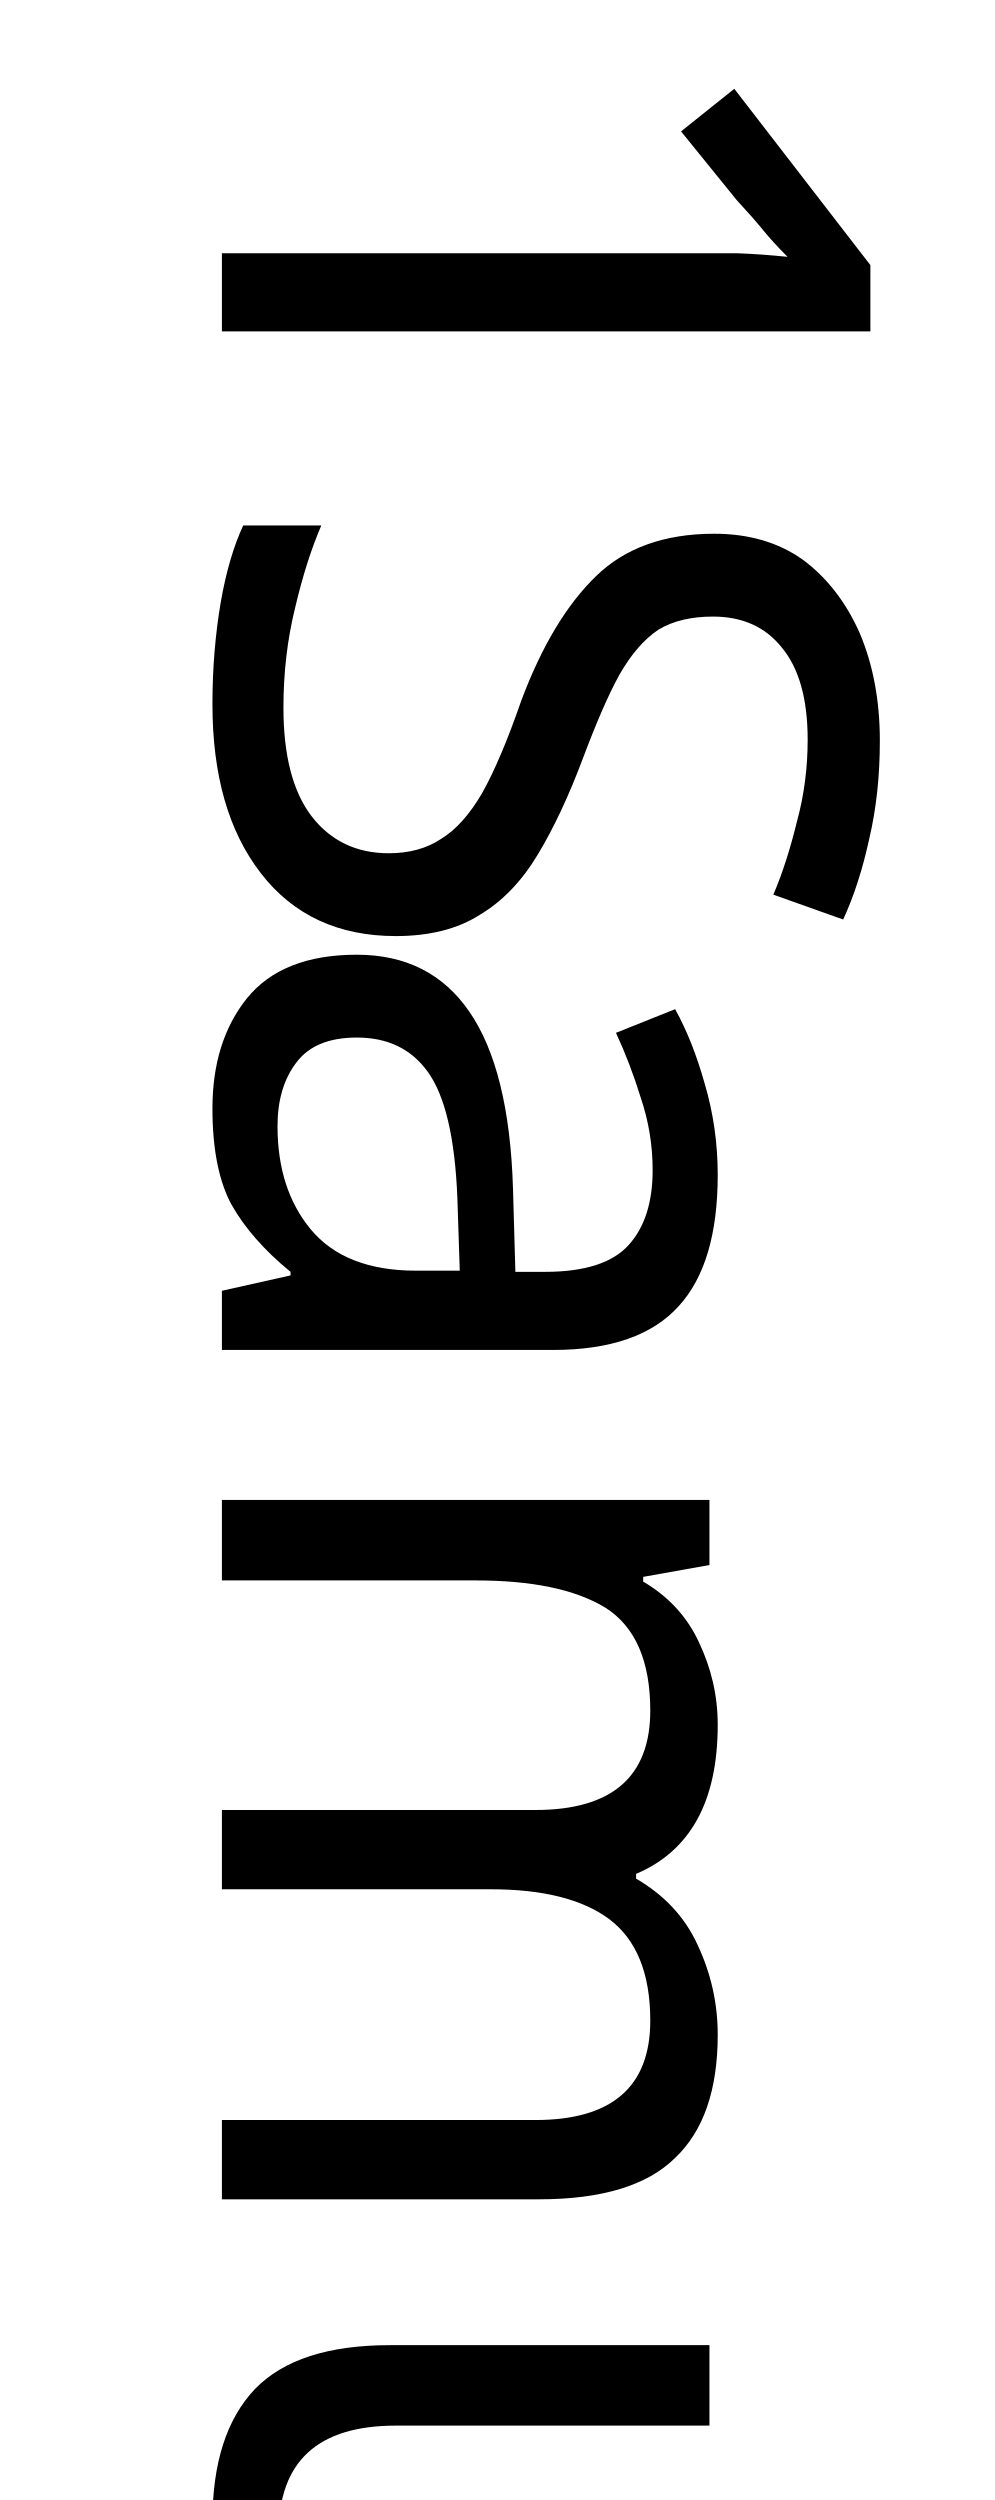
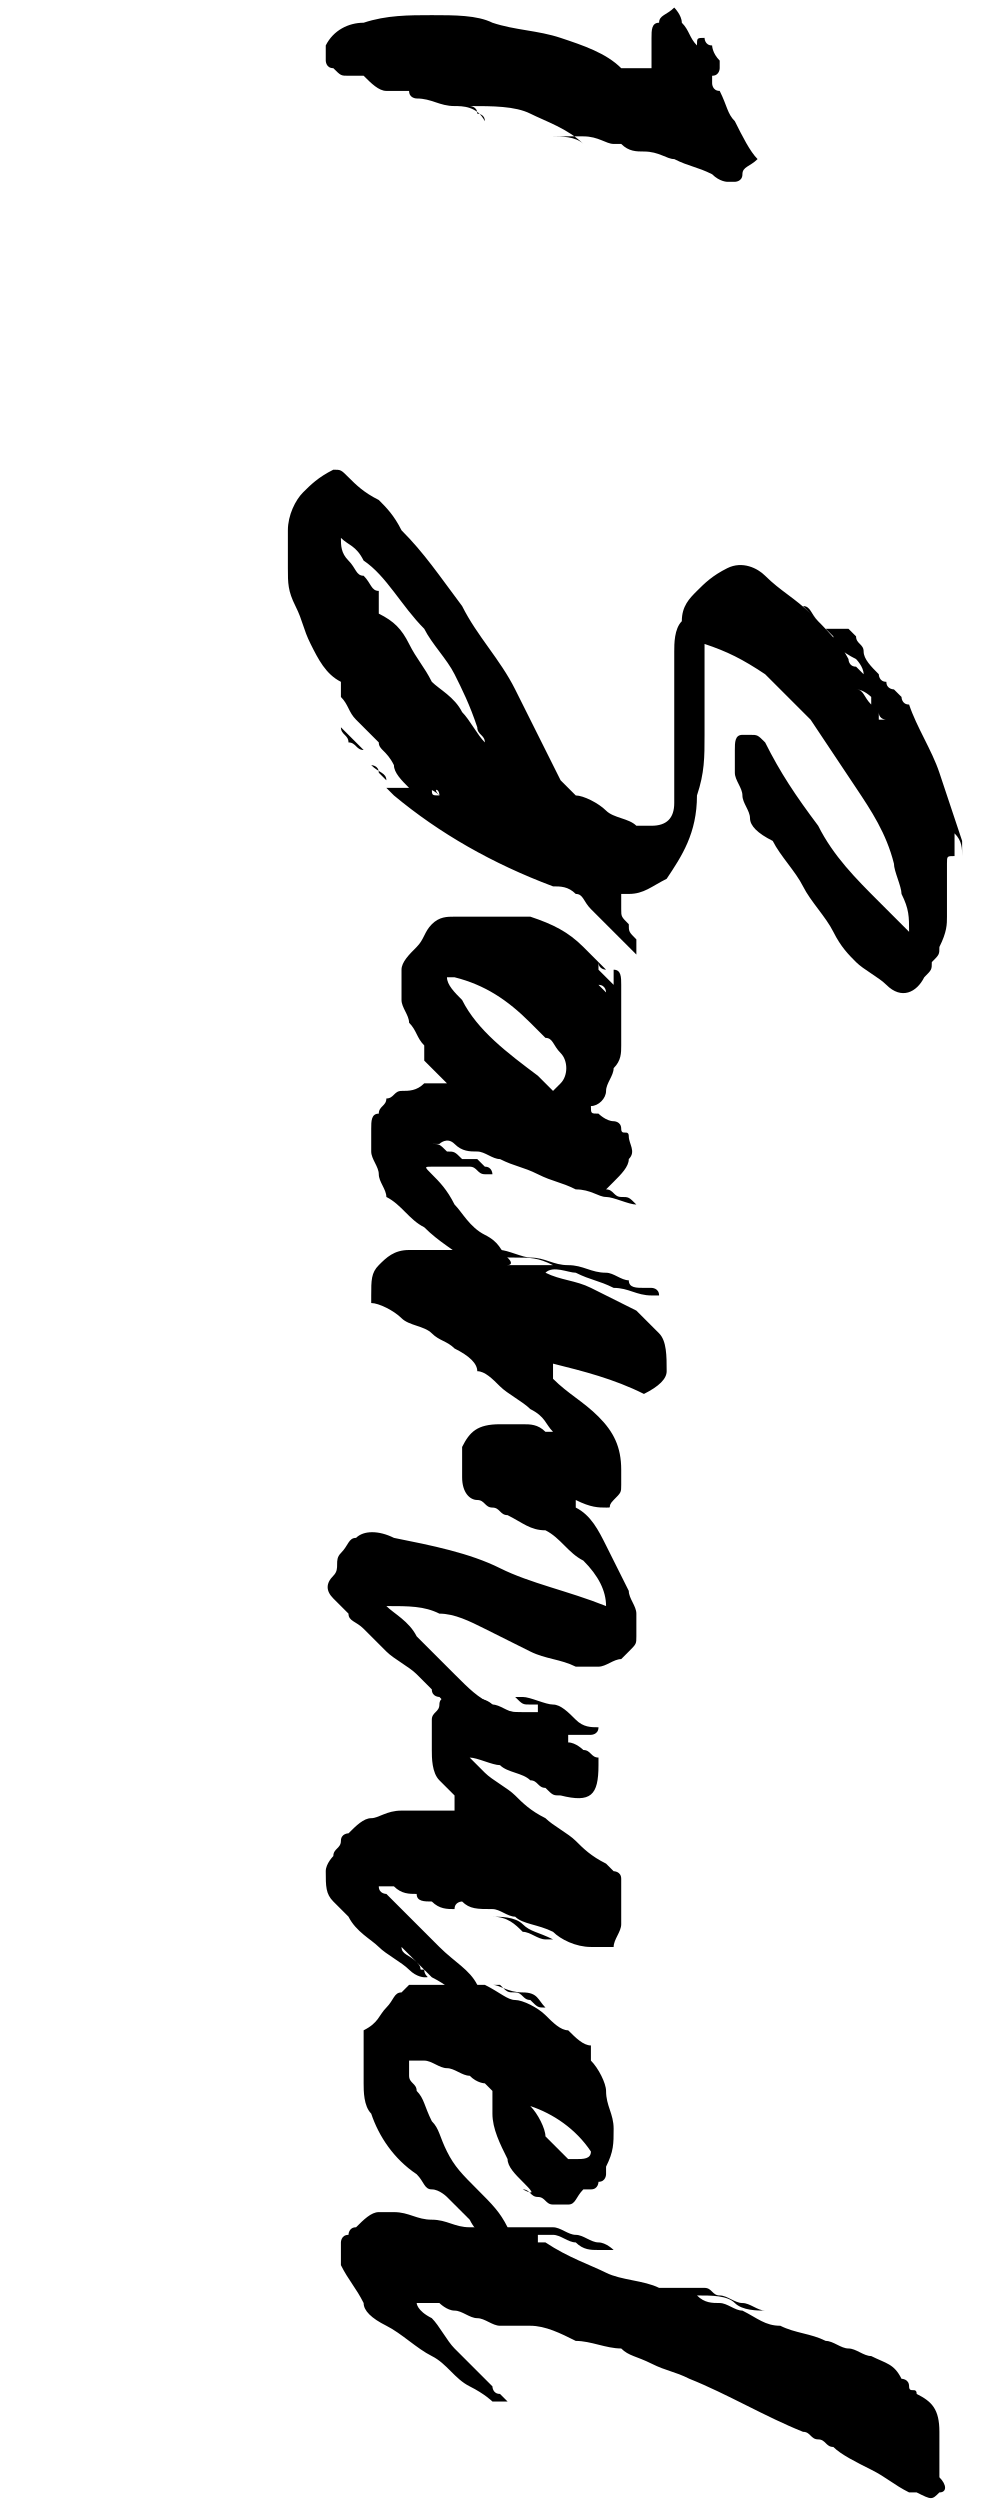
- <svg xmlns="http://www.w3.org/2000/svg" id="Layer_2" data-name="Layer 2" viewBox="0 0 13.13 33.01">
-   <defs>
-     <style>
-       .cls-1 {
-         letter-spacing: -.02em;
-       }
- 
-       .cls-2 {
-         font-family: Foxlite-Script, 'Foxlite Script';
-         font-size: 12px;
-         isolation: isolate;
-       }
-     </style>
-   </defs>
-   <g id="Layer_1-2" data-name="Layer 1">
-     <text class="cls-2" transform="translate(2.93 .11) rotate(90)">
-       <tspan x="0" y="0">1 </tspan>
-       <tspan class="cls-1" x="6.22" y="0">S</tspan>
-       <tspan x="11.95" y="0">amuel</tspan>
-     </text>
+ <svg xmlns="http://www.w3.org/2000/svg" version="1.1" id="Layer_2_00000151518489318033144500000005366808507908342947_" x="0px" y="0px" viewBox="0 0 13.1 33" style="enable-background:new 0 0 13.1 33;" xml:space="preserve">
+   <style type="text/css">
+ 	.st0{enable-background:new    ;}
+ </style>
+   <g id="Layer_1-2">
+     <g class="st0">
+       <path d="M10,2.1C9.9,2.2,9.8,2.2,9.8,2.3S9.7,2.4,9.7,2.4c0,0-0.1,0-0.1,0c0,0-0.1,0-0.2-0.1C9.2,2.2,9.1,2.2,8.9,2.1    C8.8,2.1,8.7,2,8.5,2c-0.1,0-0.2,0-0.3-0.1c-0.1,0-0.2,0-0.3,0c0,0,0,0,0.1,0c0,0,0,0,0.1,0v0c-0.1,0-0.2-0.1-0.4-0.1    S7.4,1.8,7.3,1.8c0.1,0,0.3,0,0.4,0.1C7.5,1.7,7.2,1.6,7,1.5C6.8,1.4,6.5,1.4,6.2,1.4c0,0,0.1,0,0.1,0.1c0,0,0.1,0,0.1,0.1    C6.3,1.4,6.1,1.4,6,1.4c-0.2,0-0.3-0.1-0.5-0.1c0,0-0.1,0-0.1-0.1c-0.1,0-0.1,0-0.1,0c-0.1,0-0.1,0-0.2,0S4.9,1.1,4.8,1    C4.8,1,4.7,1,4.6,1c-0.1,0-0.1,0-0.2-0.1c-0.1,0-0.1-0.1-0.1-0.1c0-0.1,0-0.1,0-0.2c0.1-0.2,0.3-0.3,0.5-0.3    c0.3-0.1,0.6-0.1,0.9-0.1s0.6,0,0.8,0.1c0.3,0.1,0.6,0.1,0.9,0.2s0.6,0.2,0.8,0.4c0,0,0,0,0.1,0c0,0,0,0,0.1,0c0,0,0.1,0,0.1,0    s0.1,0,0.1,0c0-0.1,0-0.2,0-0.2c0-0.1,0-0.2,0-0.2c0-0.1,0-0.2,0.1-0.2c0-0.1,0.1-0.1,0.2-0.2C8.9,0.1,9,0.2,9,0.3    c0.1,0.1,0.1,0.2,0.2,0.3c0-0.1,0-0.1,0.1-0.1h0c0,0,0,0.1,0.1,0.1c0,0,0,0.1,0.1,0.2c0,0,0,0,0,0c0,0,0,0,0,0c0,0,0,0,0,0.1    c0,0,0,0.1-0.1,0.1c0,0,0,0,0,0.1c0,0,0,0.1,0.1,0.1c0.1,0.2,0.1,0.3,0.2,0.4C9.8,1.8,9.9,2,10,2.1z" />
+     </g>
+     <g class="st0">
+       <path d="M10.1,9.8c0.2,0.4,0.4,0.7,0.7,1.1c0.2,0.4,0.5,0.7,0.8,1c0,0,0.1,0.1,0.2,0.2c0.1,0.1,0.1,0.1,0.2,0.2    c0-0.2,0-0.3-0.1-0.5c0-0.1-0.1-0.3-0.1-0.4c-0.1-0.4-0.3-0.7-0.5-1s-0.4-0.6-0.6-0.9c-0.2-0.2-0.4-0.4-0.6-0.6    C9.8,8.7,9.6,8.6,9.3,8.5c0,0.1,0,0.2,0,0.2c0,0.1,0,0.2,0,0.2c0,0.3,0,0.5,0,0.8s0,0.5-0.1,0.8C9.2,11,9,11.3,8.8,11.6    c-0.2,0.1-0.3,0.2-0.5,0.2c0,0-0.1,0-0.1,0c0,0.1,0,0.1,0,0.2s0,0.1,0.1,0.2c0,0.1,0,0.1,0.1,0.2c0,0.1,0,0.1,0,0.2    c-0.1-0.1-0.2-0.2-0.3-0.3C8,12.2,7.9,12.1,7.8,12c-0.1-0.1-0.1-0.2-0.2-0.2c-0.1-0.1-0.2-0.1-0.3-0.1c-0.8-0.3-1.5-0.7-2.1-1.2    c0,0-0.1-0.1-0.1-0.1h0.3c-0.1-0.1-0.2-0.2-0.2-0.3C5.1,9.9,5,9.9,5,9.8C4.9,9.7,4.8,9.6,4.7,9.5C4.6,9.4,4.6,9.3,4.5,9.2    c0,0,0-0.1,0-0.1c0,0,0,0,0-0.1C4.3,8.9,4.2,8.7,4.1,8.5S4,8.2,3.9,8C3.8,7.8,3.8,7.7,3.8,7.5c0-0.2,0-0.3,0-0.5    c0-0.2,0.1-0.4,0.2-0.5s0.2-0.2,0.4-0.3c0.1,0,0.1,0,0.2,0.1C4.7,6.4,4.8,6.5,5,6.6c0.1,0.1,0.2,0.2,0.3,0.4    C5.6,7.3,5.8,7.6,6.1,8c0.2,0.4,0.5,0.7,0.7,1.1C6.9,9.3,7,9.5,7.1,9.7c0.1,0.2,0.2,0.4,0.3,0.6c0,0,0.1,0.1,0.1,0.1    c0,0,0.1,0.1,0.1,0.1c0.1,0,0.3,0.1,0.4,0.2s0.3,0.1,0.4,0.2c0,0,0.1,0,0.2,0c0.2,0,0.3-0.1,0.3-0.3V9.7c0-0.1,0-0.2,0-0.3    s0-0.2,0-0.3c0-0.2,0-0.3,0-0.5c0-0.1,0-0.3,0.1-0.4c0-0.2,0.1-0.3,0.2-0.4c0.1-0.1,0.2-0.2,0.4-0.3c0.2-0.1,0.4,0,0.5,0.1    c0.2,0.2,0.4,0.3,0.6,0.5s0.4,0.4,0.5,0.6c0,0,0,0.1,0.1,0.1c0,0,0.1,0.1,0.1,0.1c0-0.1-0.1-0.2-0.1-0.2C11.1,8.6,11,8.5,11,8.4    c-0.1-0.1-0.2-0.2-0.3-0.3c0,0-0.1-0.1-0.1-0.1C10.5,8,10.4,8,10.4,8c0,0,0,0,0,0c0,0,0-0.1,0-0.1c0.1,0,0.1,0.1,0.2,0.1    s0.1,0.1,0.2,0.2c0,0,0.1,0.1,0.1,0.1c0,0,0.1,0,0.2,0c0,0,0,0,0.1,0c0,0,0,0,0.1,0.1c0,0.1,0.1,0.1,0.1,0.2s0.1,0.2,0.2,0.3    c0,0,0,0.1,0.1,0.1c0,0.1,0.1,0.1,0.1,0.1c0,0,0,0,0.1,0.1c0,0,0,0.1,0.1,0.1c0.1,0.3,0.3,0.6,0.4,0.9s0.2,0.6,0.3,0.9    c0,0.1,0,0.1,0,0.2s0,0.1,0,0.2c0-0.1,0-0.1,0-0.2s0-0.2-0.1-0.3c0,0,0,0.1,0,0.1c0,0,0,0.1,0,0.1v0.1c-0.1,0-0.1,0-0.1,0.1    c0,0,0,0.1,0,0.1c0,0,0,0.1,0,0.1s0,0.1,0,0.1c0,0.1,0,0.3,0,0.4c0,0.1,0,0.2-0.1,0.4c0,0.1,0,0.1-0.1,0.2c0,0.1,0,0.1-0.1,0.2    c-0.1,0.2-0.3,0.3-0.5,0.1c-0.1-0.1-0.3-0.2-0.4-0.3c-0.1-0.1-0.2-0.2-0.3-0.4c-0.1-0.2-0.3-0.4-0.4-0.6c-0.1-0.2-0.3-0.4-0.4-0.6    C10,11,9.9,10.9,9.9,10.8s-0.1-0.2-0.1-0.3c0-0.1-0.1-0.2-0.1-0.3c0-0.1,0-0.2,0-0.3c0-0.1,0-0.2,0.1-0.2c0,0,0.1,0,0.1,0    C10,9.7,10,9.7,10.1,9.8z M5.7,9C5.8,9.1,6,9.2,6.1,9.4c0.1,0.1,0.2,0.3,0.3,0.4c0,0,0,0,0,0c0,0,0,0,0,0c0-0.1-0.1-0.1-0.1-0.2    C6.2,9.3,6.1,9.1,6,8.9S5.7,8.5,5.6,8.3C5.3,8,5.1,7.6,4.8,7.4C4.7,7.2,4.6,7.2,4.5,7.1c0,0.1,0,0.2,0.1,0.3s0.1,0.2,0.2,0.2    c0.1,0.1,0.1,0.2,0.2,0.2C5,8,5,8.1,5,8.1c0.2,0.1,0.3,0.2,0.4,0.4S5.6,8.8,5.7,9z M4.8,9.9c-0.1,0-0.1-0.1-0.2-0.1    c0-0.1-0.1-0.1-0.1-0.2c0,0,0.1,0.1,0.1,0.1C4.7,9.8,4.7,9.8,4.8,9.9z M4.9,10.1L4.9,10.1C5,10.1,5,10.1,4.9,10.1    C5,10.1,5,10.1,4.9,10.1c0,0,0.1,0,0.1,0.1c0,0,0.1,0.1,0.1,0.1C5.1,10.2,5,10.2,4.9,10.1z M5.8,10.5C5.8,10.4,5.7,10.4,5.8,10.5    c-0.1-0.1-0.2-0.1-0.2-0.1c0,0,0.1,0,0.1,0C5.7,10.5,5.7,10.5,5.8,10.5z M5.8,10.6C5.9,10.6,5.9,10.6,5.8,10.6    C5.9,10.6,5.9,10.6,5.8,10.6C5.9,10.5,5.9,10.5,5.8,10.6C5.8,10.5,5.8,10.5,5.8,10.6C5.8,10.5,5.8,10.5,5.8,10.6    C5.8,10.6,5.8,10.6,5.8,10.6z M11.5,9.3c0,0,0-0.1,0-0.1c0,0-0.1-0.1-0.2-0.1C11.4,9.1,11.4,9.2,11.5,9.3    C11.5,9.2,11.5,9.2,11.5,9.3z M11.6,9.3c0,0,0,0.1,0,0.1c0,0,0,0.1,0,0.1c0,0,0,0,0.1,0c0,0-0.1,0-0.1-0.1    C11.6,9.4,11.6,9.3,11.6,9.3z" />
+     </g>
+     <g class="st0">
+       <path d="M6.7,16.7c0,0,0,0.1-0.1,0.1c-0.1,0-0.1,0-0.2,0c0,0-0.1-0.1-0.3-0.2c-0.1-0.1-0.3-0.2-0.5-0.4c-0.2-0.1-0.3-0.3-0.5-0.4    C5.1,15.7,5,15.6,5,15.5c0-0.1-0.1-0.2-0.1-0.3c0-0.1,0-0.2,0-0.3c0-0.1,0-0.2,0.1-0.2c0-0.1,0.1-0.1,0.1-0.2    c0.1,0,0.1-0.1,0.2-0.1c0.1,0,0.2,0,0.3-0.1c0.1,0,0.2,0,0.3,0L5.6,14c0,0,0-0.1,0-0.1c0,0,0-0.1,0-0.1c-0.1-0.1-0.1-0.2-0.2-0.3    c0-0.1-0.1-0.2-0.1-0.3c0-0.1,0-0.2,0-0.4c0-0.1,0.1-0.2,0.2-0.3c0.1-0.1,0.1-0.2,0.2-0.3c0.1-0.1,0.2-0.1,0.3-0.1    c0.2,0,0.3,0,0.5,0s0.3,0,0.5,0c0.3,0.1,0.5,0.2,0.7,0.4c0,0,0.1,0.1,0.1,0.1c0,0,0,0,0.1,0.1s0,0,0.1,0.1c0,0,0,0,0,0    c0,0,0,0,0,0c0,0-0.1,0-0.1-0.1c0,0,0,0,0,0.1c0,0,0,0,0,0c0,0,0.1,0.1,0.1,0.1c0,0,0.1,0.1,0.1,0.1c0,0,0,0.1,0,0.1    c0,0,0,0-0.1,0c0,0,0-0.1-0.1-0.1c0,0,0,0,0,0v0c0,0,0.1,0.1,0.1,0.1c0,0,0.1,0,0.1,0c0-0.1,0-0.2,0-0.3c0.1,0,0.1,0.1,0.1,0.2    c0,0.1,0,0.2,0,0.3s0,0.2,0,0.3c0,0,0,0.1,0,0.1c0,0,0,0,0,0.1c0,0,0,0,0,0c0,0,0,0,0,0c0,0,0-0.1,0-0.1s0-0.1,0-0.1s0-0.1,0-0.1    c0,0,0,0,0,0c0,0,0,0,0,0v0.1c0,0,0,0.1,0,0.2c0,0.1,0,0.2-0.1,0.3c0,0.1-0.1,0.2-0.1,0.3c0,0.1-0.1,0.2-0.2,0.2    c0,0.1,0,0.1,0.1,0.1c0,0,0.1,0.1,0.2,0.1c0,0,0.1,0,0.1,0.1s0.1,0,0.1,0.1c0,0,0,0,0,0c0,0,0,0,0,0c0,0.1,0.1,0.2,0,0.3    c0,0.1-0.1,0.2-0.2,0.3c0,0-0.1,0.1-0.1,0.1c0.1,0,0.1,0.1,0.2,0.1c0.1,0,0.1,0,0.2,0.1c0,0,0,0,0,0c0,0,0,0,0,0    c-0.1,0-0.3-0.1-0.4-0.1c-0.1,0-0.2-0.1-0.4-0.1c-0.2-0.1-0.3-0.1-0.5-0.2c-0.2-0.1-0.3-0.1-0.5-0.2c-0.1,0-0.2-0.1-0.3-0.1    c-0.1,0-0.2,0-0.3-0.1s-0.2,0-0.2,0c-0.1,0-0.1,0-0.1,0c0.1,0,0.1,0,0.2,0.1c0.1,0,0.1,0,0.2,0.1c0,0,0.1,0,0.1,0c0,0,0.1,0,0.1,0    c0,0,0,0,0,0c0,0,0,0,0,0h0l0.1,0.1c0.1,0,0.1,0.1,0.1,0.1c0,0,0,0-0.1,0s-0.1-0.1-0.2-0.1c0,0,0,0-0.1,0c0,0,0,0-0.1,0    c-0.1,0-0.1,0-0.2,0s-0.1,0-0.1,0c-0.1,0-0.1,0,0,0.1c0.1,0.1,0.2,0.2,0.3,0.4c0.1,0.1,0.2,0.3,0.4,0.4s0.2,0.2,0.3,0.3    S6.7,16.7,6.7,16.7z M7.1,14.2c0,0,0.1,0.1,0.1,0.1s0.1,0.1,0.1,0.1c0,0,0.1-0.1,0.1-0.1c0.1-0.1,0.1-0.3,0-0.4    c-0.1-0.1-0.1-0.2-0.2-0.2c-0.1-0.1-0.1-0.1-0.2-0.2c-0.3-0.3-0.6-0.5-1-0.6c0,0-0.1,0-0.1,0c0,0.1,0.1,0.2,0.2,0.3    C6.3,13.6,6.7,13.9,7.1,14.2z" />
+       <path d="M6.8,22.6C6.8,22.6,6.8,22.6,6.8,22.6C6.8,22.6,6.7,22.7,6.8,22.6c-0.1,0.1-0.1,0.1-0.2,0.1s-0.1,0-0.1,0    c0,0-0.1-0.1-0.2-0.1c-0.1,0-0.1-0.1-0.2-0.1c0,0-0.1,0-0.1,0s-0.1,0-0.1,0c0,0-0.1-0.1-0.1-0.1c0,0-0.1,0-0.1-0.1    c0,0-0.1-0.1-0.1-0.1c0,0-0.1-0.1-0.1-0.1c-0.1-0.1-0.3-0.2-0.4-0.3c-0.1-0.1-0.2-0.2-0.3-0.3c-0.1-0.1-0.2-0.1-0.2-0.2    c-0.1-0.1-0.1-0.1-0.2-0.2s-0.1-0.2,0-0.3s0-0.2,0.1-0.3c0.1-0.1,0.1-0.2,0.2-0.2c0.1-0.1,0.3-0.1,0.5,0c0.5,0.1,1,0.2,1.4,0.4    s0.9,0.3,1.4,0.5c0-0.2-0.1-0.4-0.3-0.6c-0.2-0.1-0.3-0.3-0.5-0.4C7,20.2,6.9,20.1,6.7,20c-0.1,0-0.1-0.1-0.2-0.1    s-0.1-0.1-0.2-0.1c-0.1,0-0.2-0.1-0.2-0.3c0-0.1,0-0.2,0-0.4c0.1-0.2,0.2-0.3,0.5-0.3c0.1,0,0.2,0,0.3,0c0.1,0,0.2,0,0.3,0.1    c0.1,0,0.2,0,0.1,0c-0.1-0.1-0.1-0.2-0.3-0.3c-0.1-0.1-0.3-0.2-0.4-0.3c-0.1-0.1-0.2-0.2-0.3-0.2C6.3,18,6.2,17.9,6,17.8    c-0.1-0.1-0.2-0.1-0.3-0.2c-0.1-0.1-0.3-0.1-0.4-0.2c-0.1-0.1-0.3-0.2-0.4-0.2c0,0,0-0.1,0-0.1c0-0.2,0-0.3,0.1-0.4    c0.1-0.1,0.2-0.2,0.4-0.2c0.1,0,0.2,0,0.3,0c0.1,0,0.2,0,0.3,0c0,0,0,0,0,0l0,0c0-0.1,0.1-0.1,0.2-0.1c0.1,0,0.3,0.1,0.4,0.1    c0.1,0,0.3,0.1,0.4,0.1c0.2,0,0.3,0.1,0.5,0.1s0.3,0.1,0.5,0.1c0.1,0,0.2,0.1,0.3,0.1C8.3,17,8.4,17,8.5,17c0,0,0,0,0.1,0    c0,0,0.1,0,0.1,0.1c0,0-0.1,0-0.1,0c-0.2,0-0.3-0.1-0.5-0.1c-0.2-0.1-0.3-0.1-0.5-0.2c-0.1,0-0.3-0.1-0.4,0c0,0,0,0,0,0    c0,0,0,0,0,0c0.2,0.1,0.4,0.1,0.6,0.2c0.2,0.1,0.4,0.2,0.6,0.3c0.1,0.1,0.2,0.2,0.3,0.3s0.1,0.3,0.1,0.5c0,0.1-0.1,0.2-0.3,0.3    c-0.4-0.2-0.8-0.3-1.2-0.4c0,0,0,0,0,0.1c0,0,0,0,0,0.1c0.2,0.2,0.4,0.3,0.6,0.5c0.2,0.2,0.3,0.4,0.3,0.7c0,0.1,0,0.1,0,0.2    c0,0.1,0,0.1-0.1,0.2S8.1,19.9,8,19.9c-0.1,0-0.2,0-0.4-0.1c0,0,0,0,0,0s0,0,0,0c0,0,0,0,0,0.1c0.2,0.1,0.3,0.3,0.4,0.5    c0.1,0.2,0.2,0.4,0.3,0.6c0,0.1,0.1,0.2,0.1,0.3c0,0.1,0,0.2,0,0.3c0,0.1,0,0.1-0.1,0.2s-0.1,0.1-0.1,0.1C8.1,21.9,8,22,7.9,22    c-0.1,0-0.2,0-0.3,0c-0.2-0.1-0.4-0.1-0.6-0.2s-0.4-0.2-0.6-0.3c-0.2-0.1-0.4-0.2-0.6-0.2c-0.2-0.1-0.4-0.1-0.7-0.1    c0.1,0.1,0.3,0.2,0.4,0.4c0.2,0.2,0.3,0.3,0.5,0.5c0.2,0.2,0.3,0.3,0.5,0.4C6.6,22.5,6.7,22.6,6.8,22.6z M6.5,16.7    c0.1,0,0.2,0,0.4,0c0.1,0,0.1,0,0.2,0c0.1,0,0.1,0,0.2,0v0h0c-0.2-0.1-0.3-0.1-0.5-0.1c-0.2,0-0.3,0-0.5-0.1c0,0,0,0,0,0    c0,0,0,0-0.1,0c0.1,0,0.1,0,0.2,0.1C6.4,16.7,6.4,16.7,6.5,16.7z" />
+       <path d="M6.7,26.5C6.8,26.5,6.7,26.6,6.7,26.5c-0.1,0.1-0.2,0.1-0.3,0.1c0,0-0.1-0.1-0.3-0.2c-0.1-0.1-0.2-0.2-0.4-0.3    c-0.1-0.1-0.2-0.2-0.3-0.3c-0.1-0.1-0.2-0.2-0.2-0.2c0,0,0,0,0.1,0.1c0,0.1,0.1,0.1,0.2,0.2S5.5,26,5.6,26c0,0.1,0.1,0.1,0,0.1    c0,0-0.1,0-0.2-0.1c-0.1-0.1-0.3-0.2-0.4-0.3c-0.1-0.1-0.3-0.2-0.4-0.4c-0.1-0.1-0.2-0.2-0.2-0.2c-0.1-0.1-0.1-0.2-0.1-0.4    c0-0.1,0.1-0.2,0.1-0.2c0-0.1,0.1-0.1,0.1-0.2c0-0.1,0.1-0.1,0.1-0.1c0.1-0.1,0.2-0.2,0.3-0.2c0.1,0,0.2-0.1,0.4-0.1    c0.1,0,0.2,0,0.3,0s0.2,0,0.2,0H6c0,0,0,0,0-0.1c0,0,0,0,0-0.1c0,0-0.1-0.1-0.1-0.1c0,0-0.1-0.1-0.1-0.1c-0.1-0.1-0.1-0.3-0.1-0.4    s0-0.3,0-0.4c0-0.1,0.1-0.1,0.1-0.2c0-0.1,0.1-0.1,0.1-0.1c0,0,0.1,0,0.1,0c0,0,0,0,0.1,0c0.1,0,0.3,0,0.4,0.1s0.3,0.1,0.4,0.1    c0,0,0,0,0,0s0,0,0,0c0,0,0.1,0,0.1,0s0.1,0,0.1,0c0,0,0-0.1,0-0.1c0,0-0.1,0-0.1,0c-0.1,0-0.1,0-0.2-0.1c-0.1,0-0.1,0-0.2,0    c0,0,0,0-0.1,0c0,0,0,0,0,0c0,0,0,0,0,0c0,0,0,0,0,0s0,0,0,0c0.1,0,0.3,0,0.4,0c0.1,0,0.3,0.1,0.4,0.1c0.1,0,0.2,0.1,0.3,0.2    c0.1,0.1,0.2,0.1,0.3,0.1c0,0.1-0.1,0.1-0.1,0.1c-0.1,0-0.1,0-0.2,0c0,0,0,0-0.1,0c0,0,0,0,0,0.1c0.1,0,0.2,0.1,0.2,0.1    c0.1,0,0.1,0.1,0.2,0.1c0,0,0,0.1,0,0.1c0,0.4-0.1,0.5-0.5,0.4c-0.1,0-0.1,0-0.2-0.1c-0.1,0-0.1-0.1-0.2-0.1    c-0.1-0.1-0.3-0.1-0.4-0.2c-0.1,0-0.3-0.1-0.4-0.1c0,0,0,0,0,0s0,0,0,0v0c0,0,0.1,0.1,0.1,0.1c0,0,0.1,0.1,0.1,0.1    c0.1,0.1,0.3,0.2,0.4,0.3c0.1,0.1,0.2,0.2,0.4,0.3c0.1,0.1,0.3,0.2,0.4,0.3s0.2,0.2,0.4,0.3c0,0,0,0,0.1,0.1c0,0,0.1,0,0.1,0.1    c0,0,0,0.1,0,0.1c0,0.1,0,0.1,0,0.1c0,0.1,0,0.3,0,0.4c0,0.1-0.1,0.2-0.1,0.3c0,0,0,0,0,0c0,0,0,0-0.1,0c0,0-0.1,0-0.1,0    s-0.1,0-0.1,0c-0.2,0-0.4-0.1-0.5-0.2c-0.2-0.1-0.4-0.1-0.5-0.2c-0.1,0-0.2-0.1-0.3-0.1c-0.1,0-0.2,0-0.3-0.1c0,0-0.1,0-0.1,0    c0,0-0.1,0-0.1,0.1c-0.1,0-0.2,0-0.3-0.1c-0.1,0-0.2,0-0.2-0.1c-0.1,0-0.2,0-0.3-0.1c0,0,0,0-0.1,0c0,0-0.1,0-0.1,0    c0,0.1,0.1,0.1,0.1,0.1l0.7,0.7C6,25.9,6.2,26,6.3,26.2C6.5,26.3,6.6,26.4,6.7,26.5z M6.1,25.1L6.1,25.1L6.1,25.1    c0.1,0,0.1,0,0.2,0c0.1,0,0.1,0,0.2,0.1C6.3,25.2,6.2,25.2,6.1,25.1z M6.5,25.3C6.5,25.3,6.5,25.2,6.5,25.3    C6.5,25.2,6.5,25.2,6.5,25.3c0.1,0,0.3,0,0.4,0.1s0.2,0.1,0.4,0.2H7.2c-0.1,0-0.2-0.1-0.3-0.1C6.8,25.4,6.7,25.3,6.5,25.3    C6.6,25.3,6.5,25.3,6.5,25.3z" />
+       <path d="M6.7,29.7c0,0-0.1,0-0.2-0.1s-0.2-0.1-0.3-0.3c-0.1-0.1-0.1-0.1-0.2-0.2S6,29.1,5.9,29c0,0-0.1-0.1-0.2-0.1    c-0.1,0-0.1-0.1-0.2-0.2c-0.3-0.2-0.5-0.5-0.6-0.8c-0.1-0.1-0.1-0.3-0.1-0.4c0-0.2,0-0.3,0-0.5c0,0,0-0.1,0-0.1c0,0,0-0.1,0-0.1    C5,26.7,5,26.6,5.1,26.5c0.1-0.1,0.1-0.2,0.2-0.2c0,0,0.1-0.1,0.1-0.1c0,0,0.1,0,0.1,0c0.2,0,0.3,0,0.5,0c0.1,0,0.1,0,0.2,0    c0.1,0,0.2,0,0.3,0c0.1,0,0.2,0.1,0.4,0.1s0.2,0.1,0.3,0.2c-0.1,0-0.1,0-0.2-0.1c-0.1,0-0.1-0.1-0.2-0.1c-0.1,0-0.1,0-0.2-0.1    c-0.1,0-0.1,0-0.2,0c0.2,0.1,0.3,0.2,0.4,0.2s0.3,0.1,0.4,0.2c0.1,0.1,0.2,0.2,0.3,0.2c0.1,0.1,0.2,0.2,0.3,0.2c0,0,0,0.1,0,0.1    c0,0,0,0.1,0,0.1c0.1,0.1,0.2,0.3,0.2,0.4c0,0.2,0.1,0.3,0.1,0.5c0,0.2,0,0.3-0.1,0.5c0,0,0,0.1,0,0.1c0,0,0,0.1-0.1,0.1    c0,0,0,0.1-0.1,0.1s0,0-0.1,0c-0.1,0.1-0.1,0.2-0.2,0.2s-0.2,0-0.2,0c-0.1,0-0.1-0.1-0.2-0.1c-0.1,0-0.1-0.1-0.2-0.1    C7.1,29,7,28.9,6.9,28.8c-0.1-0.1-0.2-0.2-0.2-0.3c-0.1-0.2-0.2-0.4-0.2-0.6c0-0.1,0-0.2,0-0.2c0-0.1,0-0.1,0-0.1    c0,0-0.1-0.1-0.1-0.1s-0.1,0-0.2-0.1c-0.1,0-0.2-0.1-0.3-0.1c-0.1,0-0.2-0.1-0.3-0.1c0,0-0.1,0-0.1,0s-0.1,0-0.1,0    c0,0.1,0,0.2,0,0.2c0,0.1,0.1,0.1,0.1,0.2c0.1,0.1,0.1,0.2,0.2,0.4c0.1,0.1,0.1,0.2,0.2,0.4c0.1,0.2,0.2,0.3,0.4,0.5    s0.3,0.3,0.4,0.5v0c0,0.1,0.1,0.1,0.1,0.1C6.7,29.5,6.7,29.6,6.7,29.7C6.8,29.6,6.8,29.6,6.7,29.7z M7.8,28.4    c-0.2-0.3-0.5-0.5-0.8-0.6c0.1,0.1,0.2,0.3,0.2,0.4c0.1,0.1,0.2,0.2,0.3,0.3c0,0,0,0,0,0c0,0,0,0,0.1,0    C7.7,28.5,7.8,28.5,7.8,28.4z" />
+       <path d="M12.4,32.9c-0.1,0.1-0.1,0.1-0.3,0c0,0-0.1,0-0.1,0c-0.2-0.1-0.3-0.2-0.5-0.3s-0.4-0.2-0.5-0.3c-0.1,0-0.1-0.1-0.2-0.1    c-0.1,0-0.1-0.1-0.2-0.1c-0.5-0.2-1-0.5-1.5-0.7c-0.2-0.1-0.3-0.1-0.5-0.2c-0.2-0.1-0.3-0.1-0.4-0.2C8,31,7.8,30.9,7.6,30.9    c-0.2-0.1-0.4-0.2-0.6-0.2c-0.1,0-0.1,0-0.2,0c0,0-0.1,0-0.1,0s-0.1,0-0.1,0c-0.1,0-0.2-0.1-0.3-0.1c-0.1,0-0.2-0.1-0.3-0.1    c-0.1,0-0.2-0.1-0.2-0.1c-0.1,0-0.1,0-0.2,0s-0.1,0-0.1,0c0,0,0,0.1,0.2,0.2C5.8,30.7,5.9,30.9,6,31c0.1,0.1,0.3,0.3,0.5,0.5    c0,0,0,0.1,0.1,0.1c0,0,0.1,0.1,0.1,0.1c0,0,0,0-0.1,0c-0.1,0-0.1,0-0.1,0c0,0-0.1-0.1-0.3-0.2s-0.3-0.3-0.5-0.4    c-0.2-0.1-0.4-0.3-0.6-0.4c-0.2-0.1-0.3-0.2-0.3-0.3c-0.1-0.2-0.2-0.3-0.3-0.5c0-0.1,0-0.2,0-0.3c0,0,0-0.1,0.1-0.1    c0,0,0-0.1,0.1-0.1c0.1-0.1,0.2-0.2,0.3-0.2c0.1,0,0.1,0,0.1,0c0,0,0.1,0,0.1,0c0.2,0,0.3,0.1,0.5,0.1c0.2,0,0.3,0.1,0.5,0.1    c0.1,0,0.1,0,0.2,0c0.1,0,0.1,0,0.2,0c0,0,0.1,0,0.1,0c0,0,0.1,0,0.2,0s0.1,0,0.2,0c0,0,0.1,0,0.2,0s0.2,0.1,0.3,0.1    c0.1,0,0.2,0.1,0.3,0.1c0.1,0,0.2,0.1,0.2,0.1c0,0-0.1,0-0.2,0c-0.1,0-0.2,0-0.3-0.1c-0.1,0-0.2-0.1-0.3-0.1c-0.1,0-0.2,0-0.2,0    c0,0,0,0.1,0,0.1c0,0,0,0,0.1,0C7.5,29.8,7.8,29.9,8,30c0.2,0.1,0.5,0.1,0.7,0.2c0.1,0,0.1,0,0.2,0c0.1,0,0.1,0,0.2,0c0,0,0,0,0,0    s0,0,0,0c0.1,0,0.2,0,0.2,0c0.1,0,0.1,0.1,0.2,0.1c0.1,0,0.2,0.1,0.3,0.1c0.1,0,0.2,0.1,0.3,0.1c-0.1,0-0.3,0-0.4-0.1    c-0.1-0.1-0.3-0.1-0.5-0.1c0.1,0.1,0.2,0.1,0.3,0.1c0.1,0,0.2,0.1,0.3,0.1c0.2,0.1,0.3,0.2,0.5,0.2c0.2,0.1,0.4,0.1,0.6,0.2    c0.1,0,0.2,0.1,0.3,0.1c0.1,0,0.2,0.1,0.3,0.1c0.2,0.1,0.3,0.1,0.4,0.3c0,0,0.1,0,0.1,0.1s0.1,0,0.1,0.1c0.2,0.1,0.3,0.2,0.3,0.5    c0,0.1,0,0.2,0,0.3s0,0.2,0,0.3C12.5,32.8,12.5,32.9,12.4,32.9z" />
+     </g>
  </g>
</svg>
